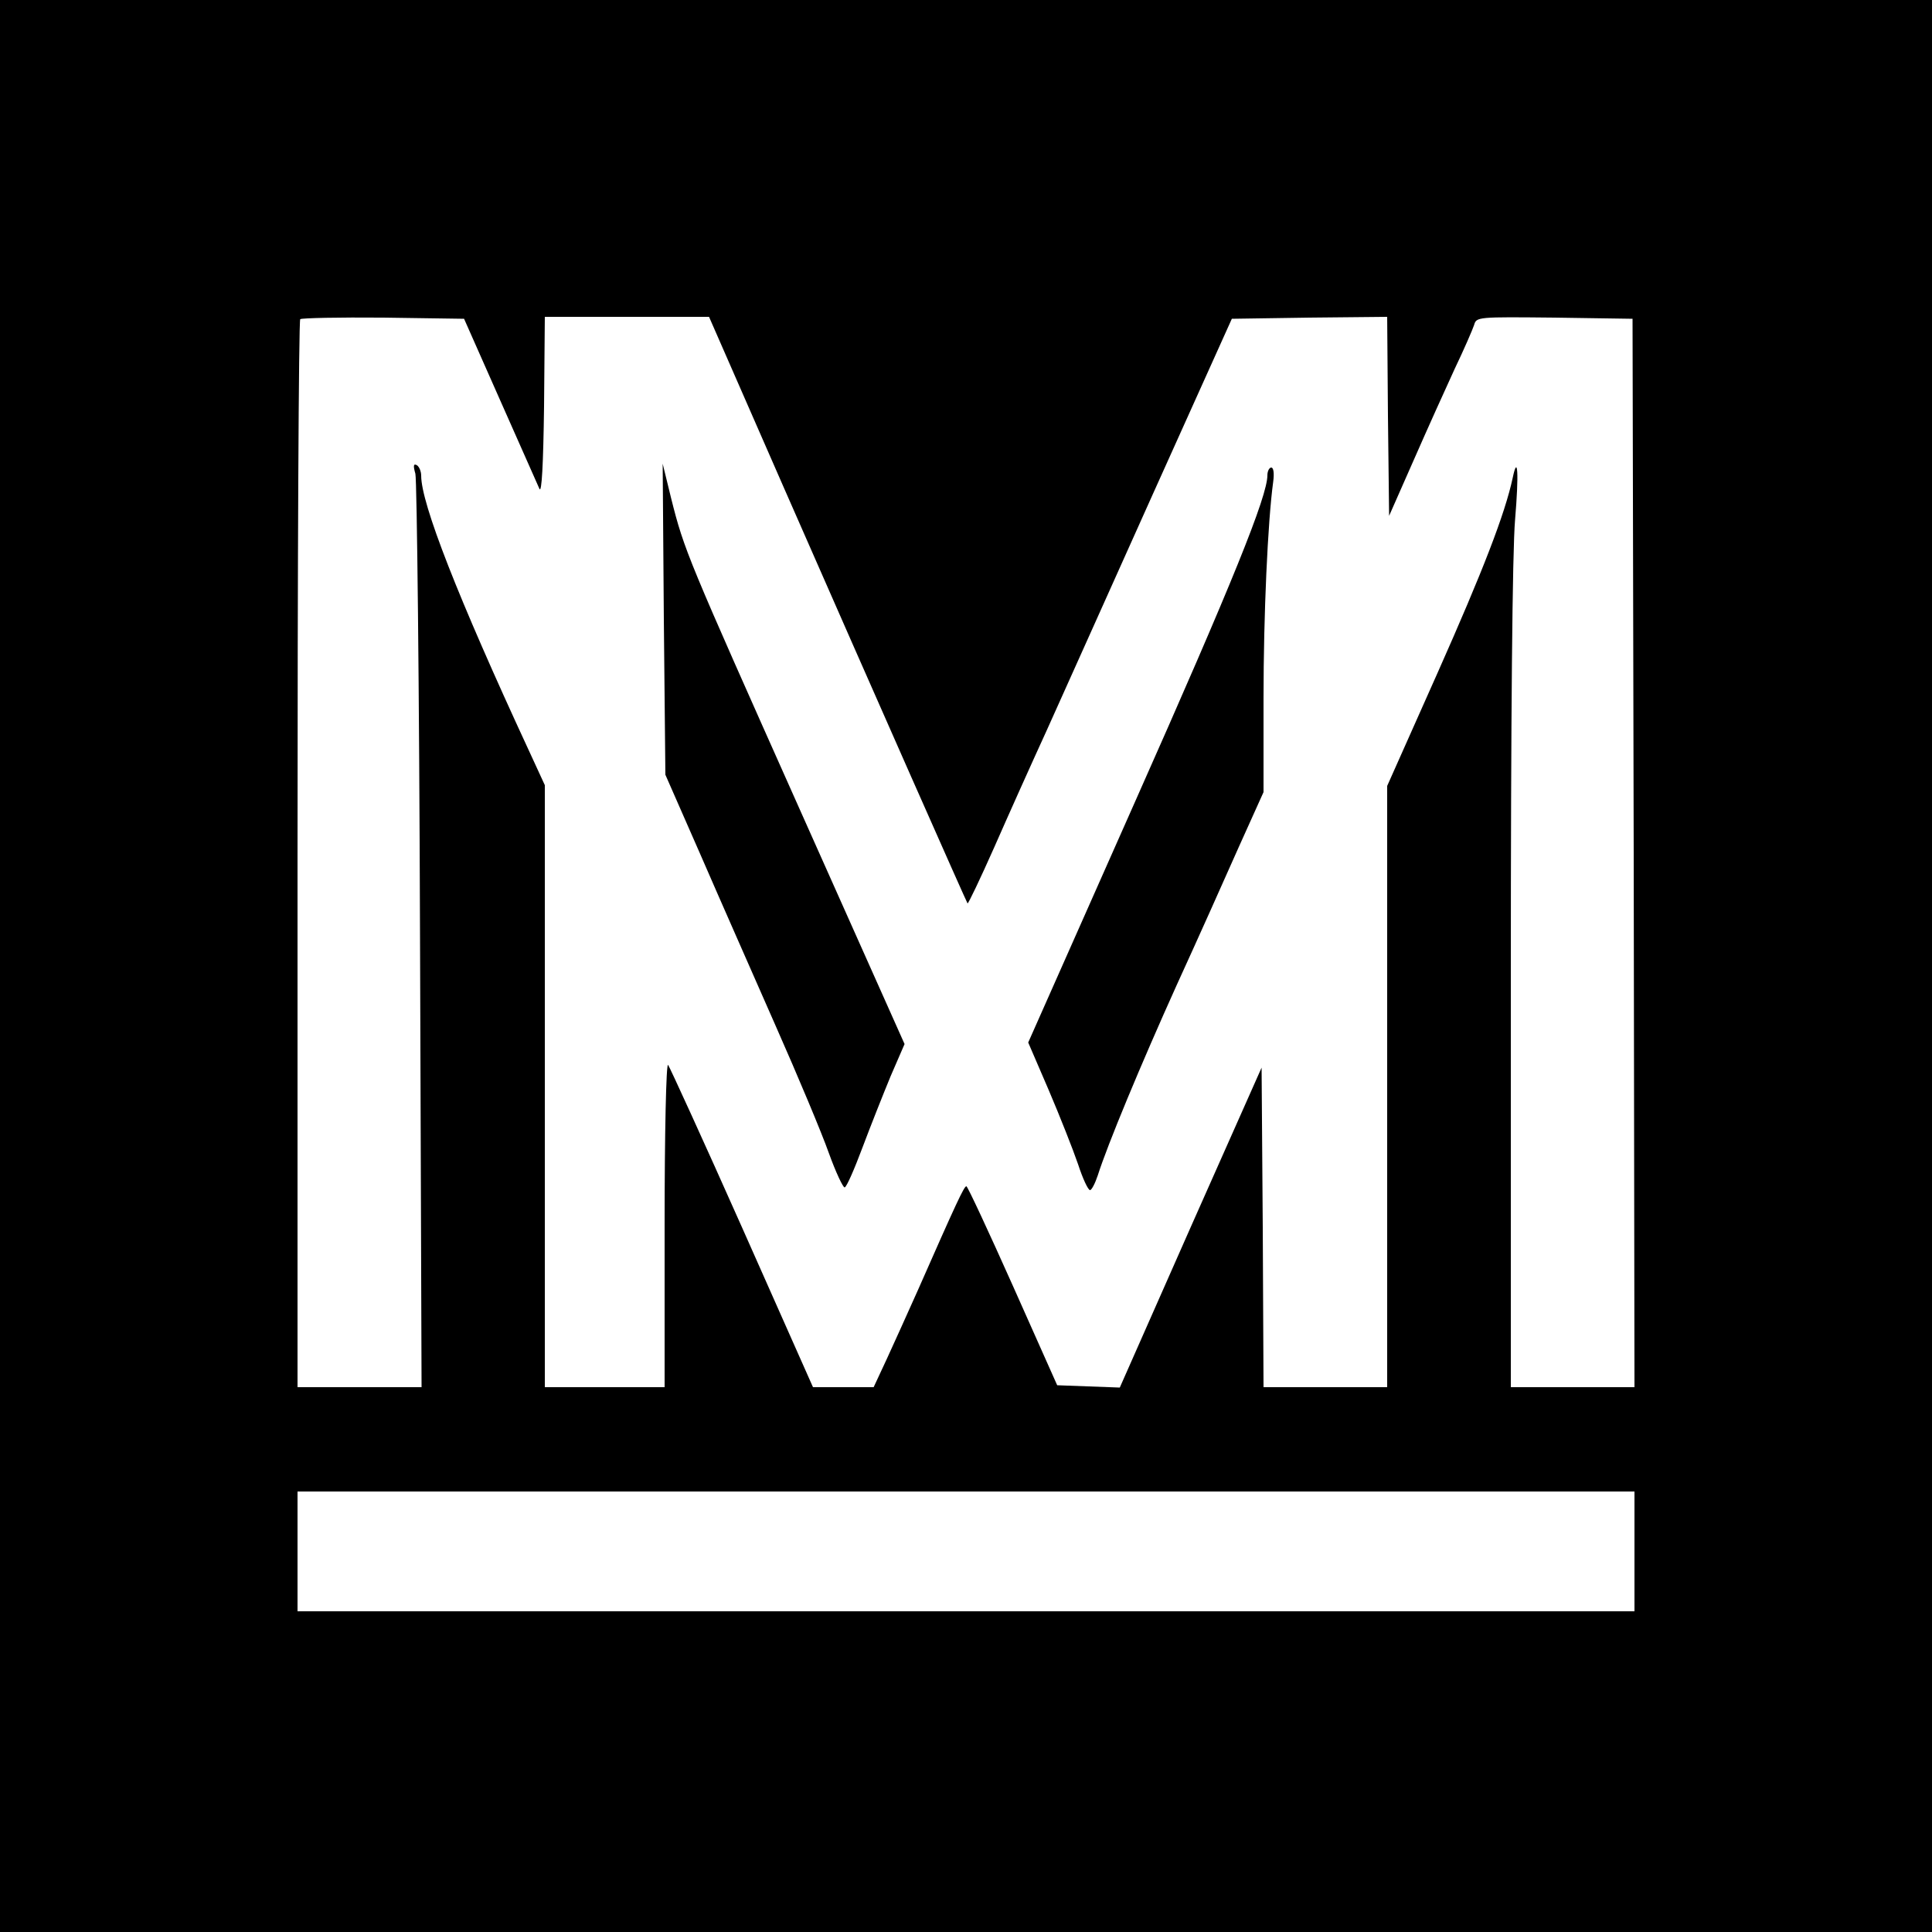
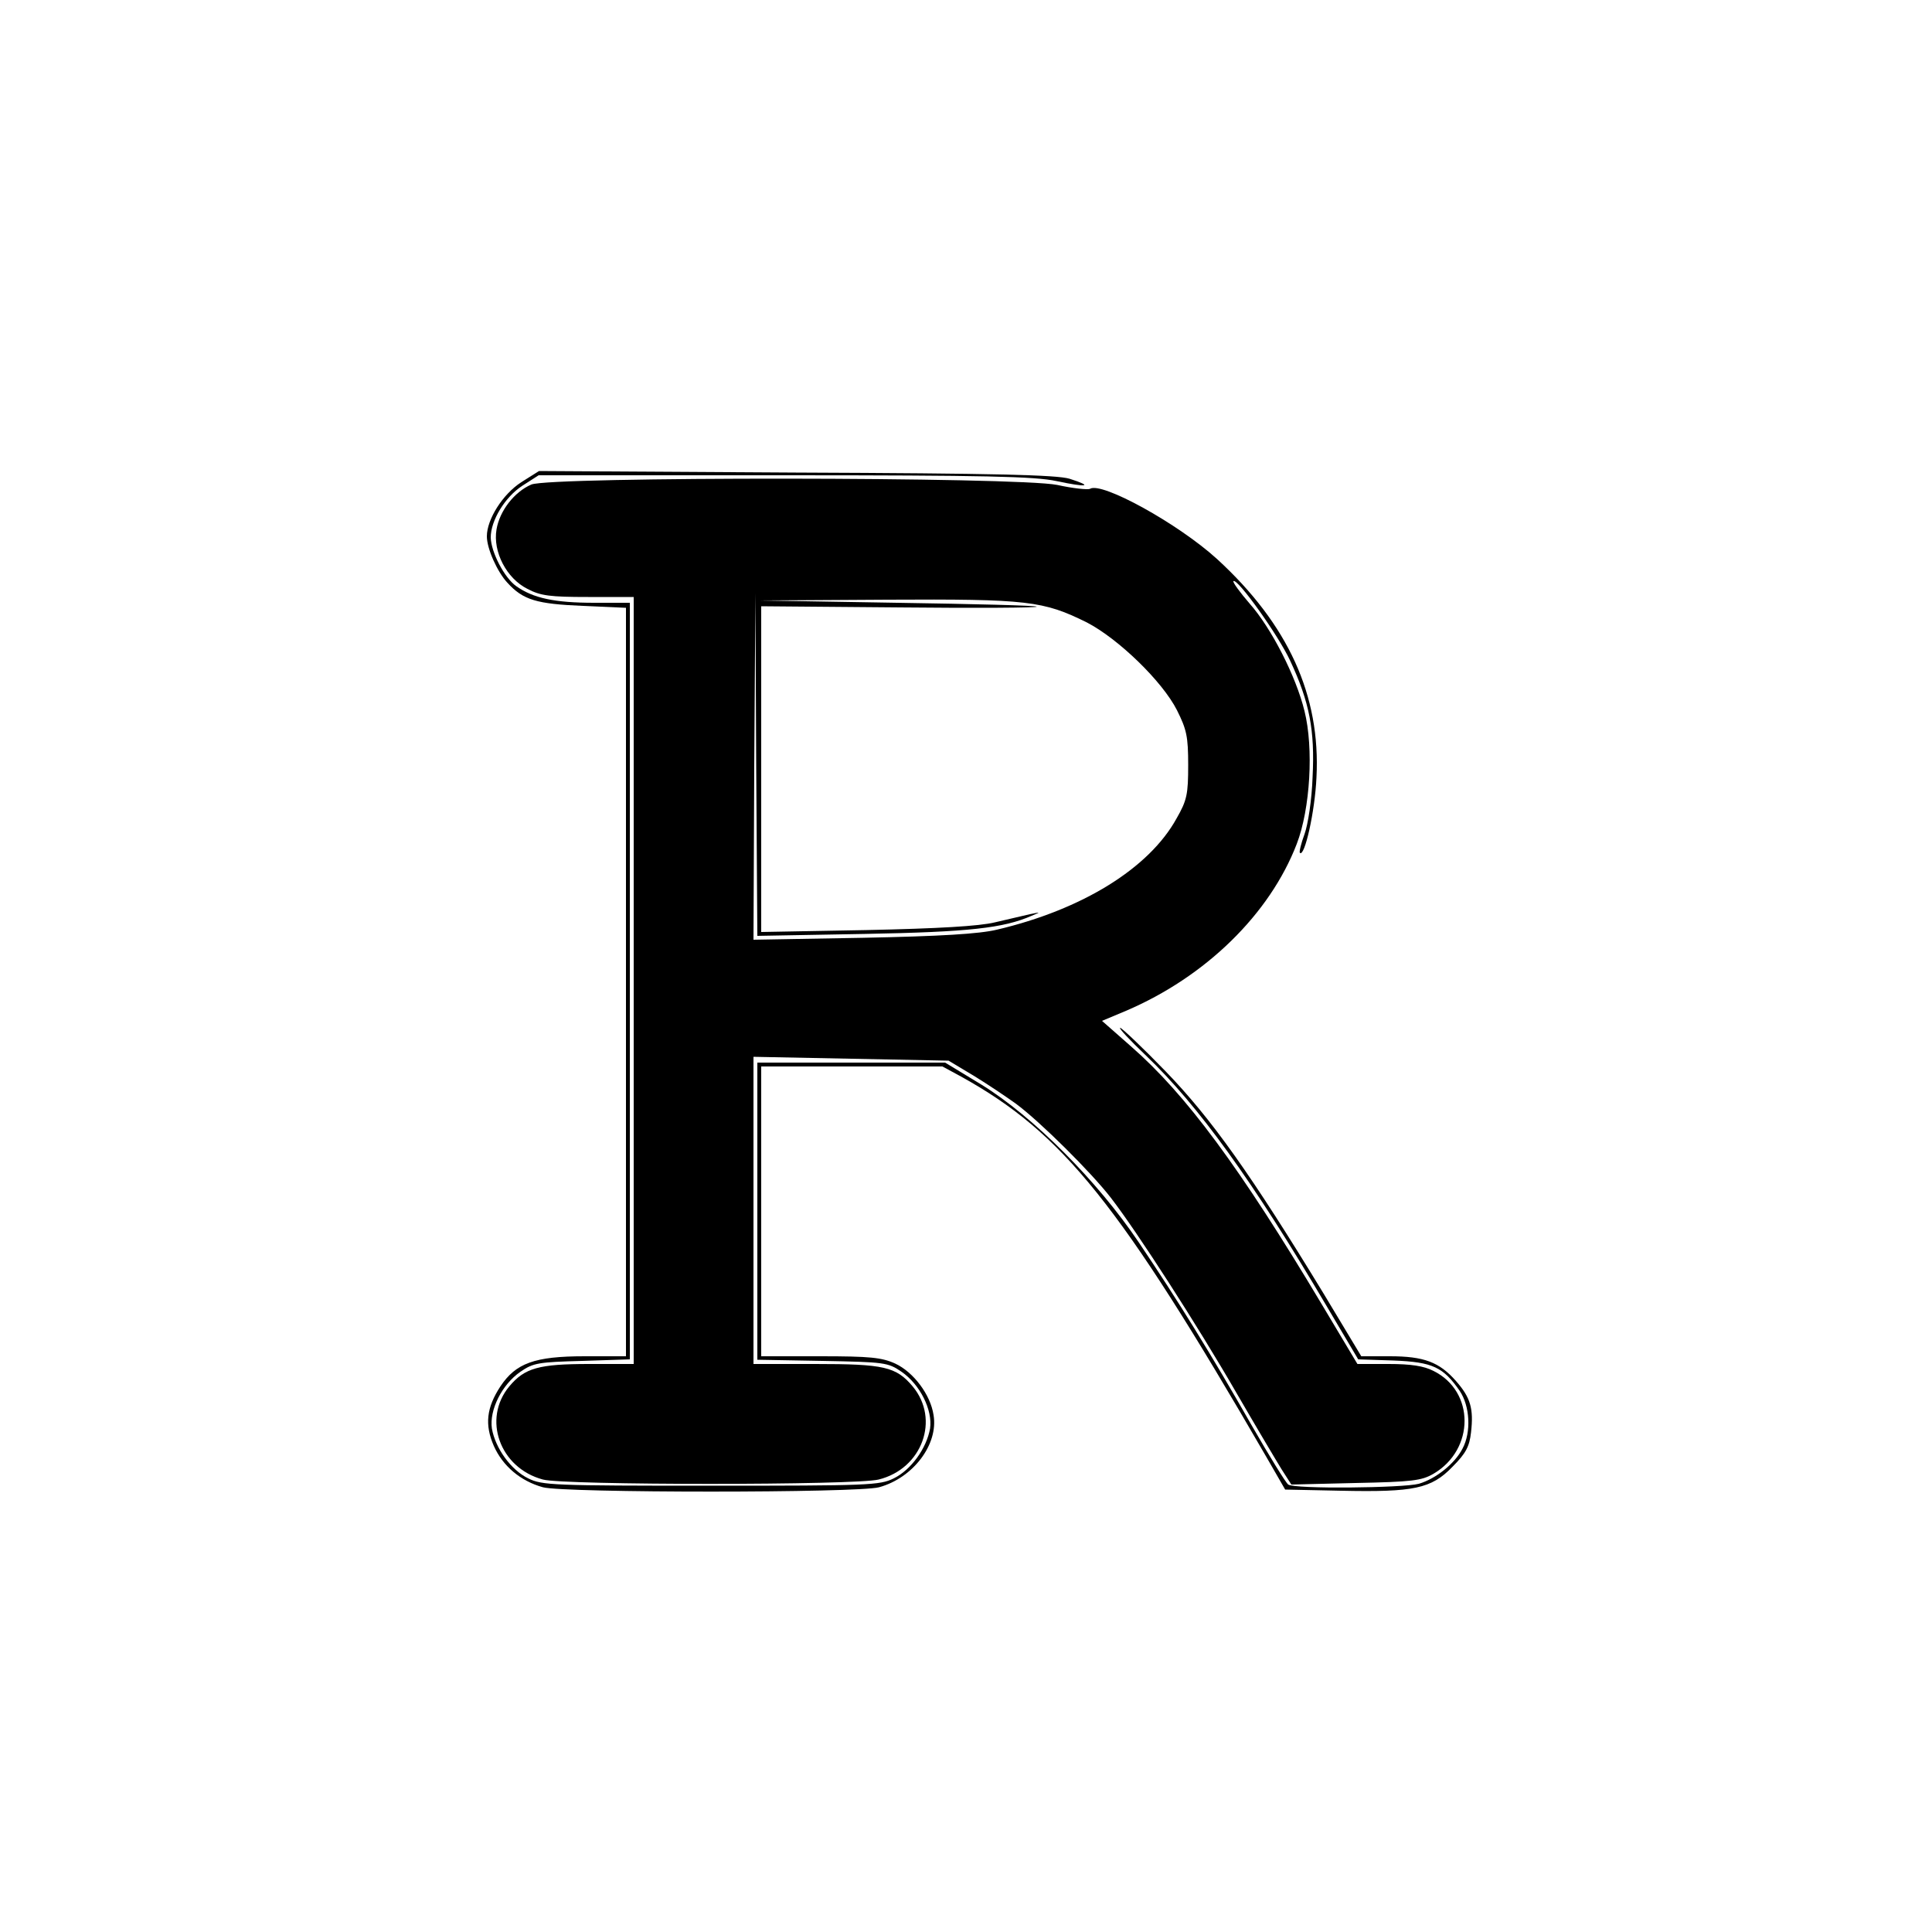
<svg xmlns="http://www.w3.org/2000/svg" version="1.0" width="500pt" height="500pt" viewBox="0 0 500 500" preserveAspectRatio="xMidYMid meet">
  <g transform="translate(0,500) scale(0.1,-0.1)" fill="#000000" stroke="none">
-     <path d="M0 2500 l0 -2500 2500 0 2500 0 0 2500 0 2500 -2500 0 -2500 0 0 -2500z m1294 1465 c51 -115 97 -219 102 -230 6 -13 10 63 12 213 l2 232 213 0 212 0 194 -443 c248 -565 472 -1071 475 -1075 2 -1 33 64 69 145 36 82 97 218 136 303 38 85 162 360 274 610 l205 455 201 3 201 2 2 -257 3 -258 64 145 c35 80 83 186 106 236 24 50 46 101 50 113 6 21 9 21 208 19 l202 -3 3 -1382 2 -1383 -160 0 -160 0 0 1059 c0 675 4 1106 11 1186 10 120 7 171 -6 109 -20 -94 -78 -243 -194 -504 l-131 -294 0 -778 0 -778 -160 0 -160 0 -2 414 -3 413 -184 -414 -183 -414 -81 3 -81 3 -115 258 c-63 141 -117 257 -120 257 -6 0 -26 -43 -126 -270 -26 -58 -62 -138 -80 -177 l-34 -73 -78 0 -79 0 -183 412 c-101 227 -188 417 -192 422 -5 6 -9 -178 -9 -412 l0 -422 -155 0 -155 0 0 779 0 779 -41 89 c-185 399 -279 640 -279 712 0 11 -5 23 -11 27 -9 5 -10 -1 -4 -22 4 -16 10 -554 12 -1196 l4 -1168 -160 0 -161 0 0 1378 c0 758 3 1382 7 1386 4 3 101 5 215 4 l209 -3 93 -210z m2936 -2980 l0 -155 -1730 0 -1730 0 0 155 0 155 1730 0 1730 0 0 -155z" />
-     <path d="M1718 3397 l4 -402 90 -205 c49 -113 137 -312 195 -444 58 -131 120 -279 138 -330 18 -50 37 -90 41 -89 5 1 25 47 46 103 21 56 54 139 73 185 l36 83 -272 609 c-291 652 -298 668 -332 803 l-22 90 3 -403z" />
-     <path d="M3280 3770 c0 -54 -90 -277 -343 -846 l-276 -622 53 -123 c29 -68 63 -154 76 -192 12 -37 26 -67 31 -67 4 0 13 17 20 38 25 79 111 286 204 492 54 118 126 279 161 358 l64 142 0 243 c0 217 11 458 25 560 3 22 1 37 -5 37 -5 0 -10 -9 -10 -20z" />
+     <path d="M1349 3752 c-48 -31 -89 -96 -89 -140 0 -32 27 -92 53 -120 41 -45 76 -55 195 -60 l112 -5 0 -968 0 -969 -107 0 c-130 0 -178 -18 -218 -78 -36 -55 -41 -99 -17 -154 23 -52 69 -91 127 -107 55 -15 815 -15 870 0 88 24 154 111 141 187 -8 53 -52 111 -99 133 -35 16 -66 19 -194 19 l-153 0 0 375 0 375 235 0 234 0 48 -26 c264 -146 410 -328 790 -984 l49 -85 144 -3 c189 -4 234 5 289 62 35 35 44 53 48 89 7 61 -1 90 -39 133 -43 49 -83 64 -171 64 l-74 0 -98 163 c-187 307 -290 452 -408 574 -60 62 -114 113 -118 113 -5 0 25 -32 67 -72 135 -129 275 -322 469 -651 l80 -135 92 -3 c101 -4 128 -17 171 -79 26 -39 30 -106 7 -149 -20 -39 -69 -78 -113 -91 -42 -11 -321 -14 -338 -2 -6 4 -48 72 -94 152 -106 186 -192 325 -293 475 -107 159 -274 326 -407 408 l-94 57 -243 0 -243 0 0 -384 0 -385 168 -3 c161 -3 170 -4 205 -28 48 -33 81 -99 74 -147 -9 -51 -49 -107 -94 -129 -36 -18 -65 -19 -473 -19 -408 0 -437 1 -473 19 -45 22 -85 78 -94 129 -7 48 26 114 74 147 33 23 48 25 160 28 l123 4 0 979 0 979 -92 0 c-103 0 -158 12 -202 43 -31 22 -65 88 -66 126 0 44 37 105 82 134 l42 27 636 0 c520 0 648 -3 704 -15 80 -17 97 -14 34 6 -33 10 -192 14 -708 16 l-665 4 -46 -29z" />
+     <path d="M1375 3746 c-44 -19 -82 -68 -90 -116 -10 -58 26 -127 80 -154 34 -18 59 -21 157 -21 l118 0 0 -992 0 -993 -115 0 c-130 0 -167 -10 -207 -58 -70 -84 -25 -211 87 -241 54 -15 810 -15 869 0 113 28 159 156 88 241 -43 51 -74 58 -252 58 l-160 0 0 398 0 397 252 -5 253 -5 65 -39 c36 -22 85 -55 110 -73 63 -47 194 -177 245 -243 68 -88 224 -330 325 -505 51 -88 104 -177 117 -198 l25 -39 166 4 c147 3 171 6 202 24 107 63 107 213 0 266 -25 13 -59 18 -116 18 l-81 0 -92 154 c-212 355 -352 544 -494 668 l-75 66 62 26 c206 88 372 250 442 432 35 91 44 248 20 344 -22 90 -86 215 -142 278 -25 29 -44 55 -42 58 10 9 117 -141 147 -206 50 -107 64 -180 58 -300 -2 -60 -12 -124 -21 -149 -9 -24 -14 -46 -12 -48 12 -13 39 106 43 195 11 212 -73 396 -257 565 -101 92 -299 201 -329 182 -6 -3 -44 1 -85 10 -103 21 -1313 22 -1361 1z m863 -1163 c270 5 359 15 432 47 24 10 24 10 -5 4 -16 -4 -57 -13 -90 -21 -41 -10 -147 -16 -332 -20 l-273 -5 0 421 0 422 359 -3 c198 -2 357 -1 354 2 -2 3 -165 7 -361 10 l-357 6 330 2 c366 2 405 -3 518 -59 81 -42 195 -152 233 -227 25 -50 29 -68 29 -142 0 -75 -3 -91 -30 -138 -71 -129 -244 -236 -465 -288 -46 -11 -146 -17 -347 -21 l-283 -5 2 448 3 449 2 -444 3 -443 278 5z" />
  </g>
</svg>
